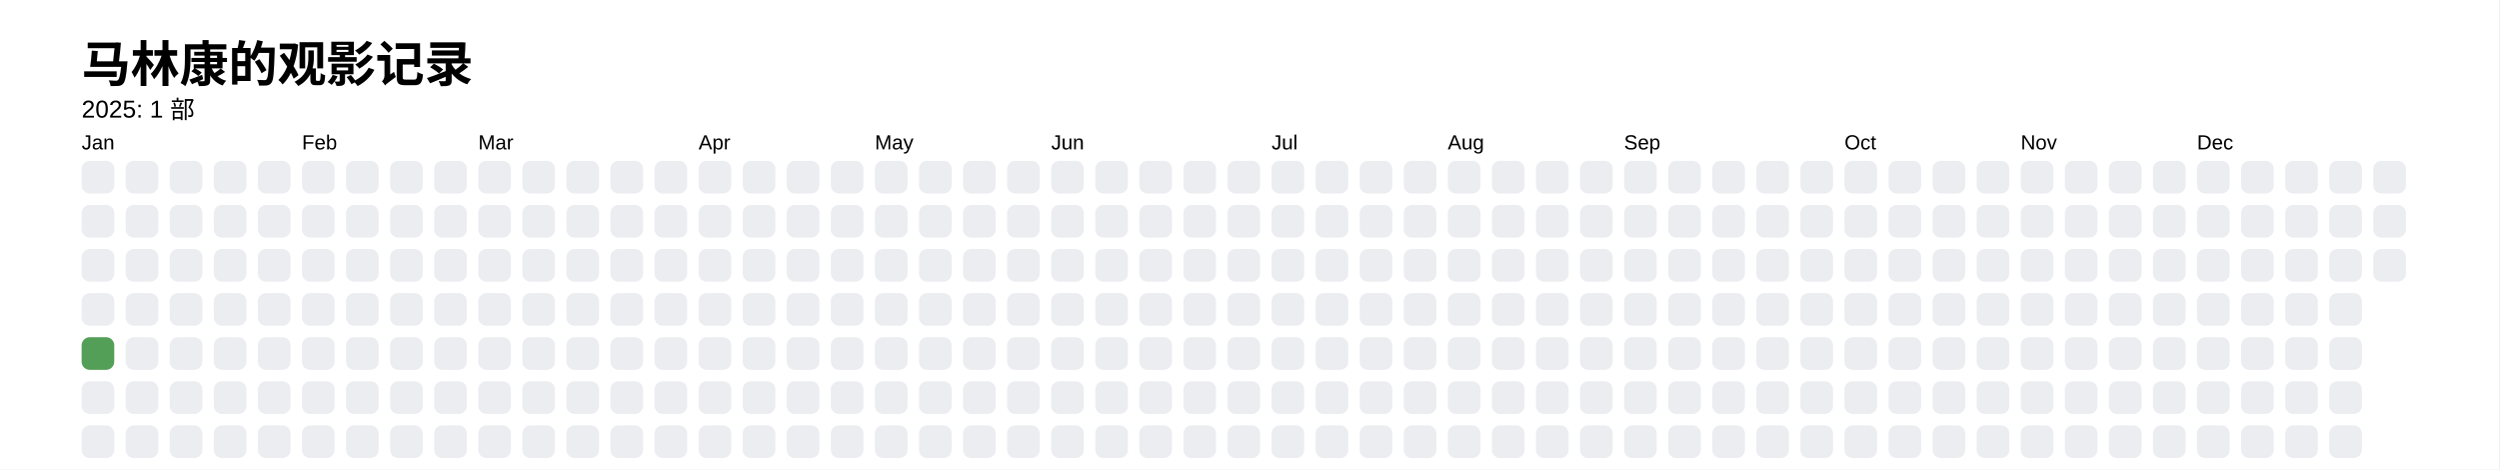
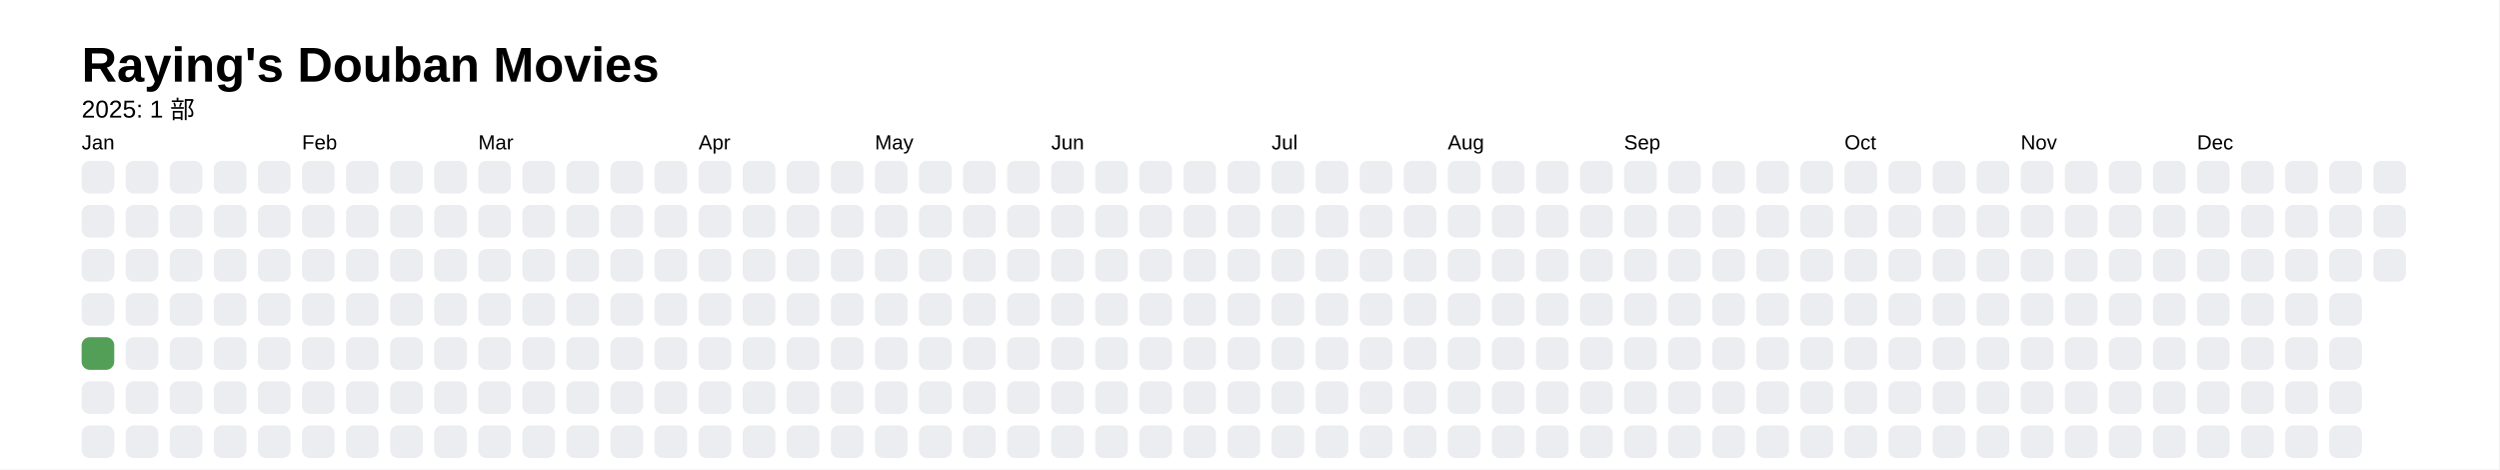
<svg xmlns="http://www.w3.org/2000/svg" baseProfile="full" height="57.5mm" version="1.1" viewBox="0,0,306.2,57.5" width="306.2mm">
  <defs />
  <rect fill="#FFFFFF" height="57.5" width="306.2" x="0" y="0" />
-   <text fill="#000000" style="font-size:6px; font-family:Arial; font-weight:bold;" x="10" y="10">马林康的观影记录</text>
+   <text fill="#000000" style="font-size:6px; font-family:Arial; font-weight:bold;" x="10" y="10">Raying's Douban Movies</text>
  <text fill="#000000" style="font-size:3px; font-family:Arial;" x="10" y="14.4">2025: 1 部</text>
  <text fill="#000000" style="font-size:2.5px; font-family:Arial" x="10" y="18.3">Jan</text>
  <rect fill="#EBEDF0" height="4" rx="1" ry="1" width="4" x="10" y="19.7" />
  <rect fill="#EBEDF0" height="4" rx="1" ry="1" width="4" x="10" y="25.1" />
  <rect fill="#EBEDF0" height="4" rx="1" ry="1" width="4" x="10" y="30.5" />
  <rect fill="#EBEDF0" height="4" rx="1" ry="1" width="4" x="10" y="35.9" />
  <rect fill="#549f57" height="4" rx="1" ry="1" width="4" x="10" y="41.3" />
  <rect fill="#EBEDF0" height="4" rx="1" ry="1" width="4" x="10" y="46.7" />
  <rect fill="#EBEDF0" height="4" rx="1" ry="1" width="4" x="10" y="52.1" />
  <rect fill="#EBEDF0" height="4" rx="1" ry="1" width="4" x="15.4" y="19.7" />
  <rect fill="#EBEDF0" height="4" rx="1" ry="1" width="4" x="15.4" y="25.1" />
  <rect fill="#EBEDF0" height="4" rx="1" ry="1" width="4" x="15.4" y="30.5" />
  <rect fill="#EBEDF0" height="4" rx="1" ry="1" width="4" x="15.4" y="35.9" />
  <rect fill="#EBEDF0" height="4" rx="1" ry="1" width="4" x="15.4" y="41.3" />
  <rect fill="#EBEDF0" height="4" rx="1" ry="1" width="4" x="15.4" y="46.7" />
  <rect fill="#EBEDF0" height="4" rx="1" ry="1" width="4" x="15.4" y="52.1" />
  <rect fill="#EBEDF0" height="4" rx="1" ry="1" width="4" x="20.8" y="19.7" />
  <rect fill="#EBEDF0" height="4" rx="1" ry="1" width="4" x="20.8" y="25.1" />
  <rect fill="#EBEDF0" height="4" rx="1" ry="1" width="4" x="20.8" y="30.5" />
  <rect fill="#EBEDF0" height="4" rx="1" ry="1" width="4" x="20.8" y="35.9" />
  <rect fill="#EBEDF0" height="4" rx="1" ry="1" width="4" x="20.8" y="41.3" />
  <rect fill="#EBEDF0" height="4" rx="1" ry="1" width="4" x="20.8" y="46.7" />
  <rect fill="#EBEDF0" height="4" rx="1" ry="1" width="4" x="20.8" y="52.1" />
  <rect fill="#EBEDF0" height="4" rx="1" ry="1" width="4" x="26.2" y="19.7" />
  <rect fill="#EBEDF0" height="4" rx="1" ry="1" width="4" x="26.2" y="25.1" />
  <rect fill="#EBEDF0" height="4" rx="1" ry="1" width="4" x="26.2" y="30.5" />
  <rect fill="#EBEDF0" height="4" rx="1" ry="1" width="4" x="26.2" y="35.9" />
  <rect fill="#EBEDF0" height="4" rx="1" ry="1" width="4" x="26.2" y="41.3" />
  <rect fill="#EBEDF0" height="4" rx="1" ry="1" width="4" x="26.2" y="46.7" />
  <rect fill="#EBEDF0" height="4" rx="1" ry="1" width="4" x="26.2" y="52.1" />
  <rect fill="#EBEDF0" height="4" rx="1" ry="1" width="4" x="31.6" y="19.7" />
  <rect fill="#EBEDF0" height="4" rx="1" ry="1" width="4" x="31.6" y="25.1" />
  <rect fill="#EBEDF0" height="4" rx="1" ry="1" width="4" x="31.6" y="30.5" />
  <rect fill="#EBEDF0" height="4" rx="1" ry="1" width="4" x="31.6" y="35.9" />
  <rect fill="#EBEDF0" height="4" rx="1" ry="1" width="4" x="31.6" y="41.3" />
  <rect fill="#EBEDF0" height="4" rx="1" ry="1" width="4" x="31.6" y="46.7" />
  <rect fill="#EBEDF0" height="4" rx="1" ry="1" width="4" x="31.6" y="52.1" />
  <text fill="#000000" style="font-size:2.5px; font-family:Arial" x="37.0" y="18.3">Feb</text>
  <rect fill="#EBEDF0" height="4" rx="1" ry="1" width="4" x="37.0" y="19.7" />
  <rect fill="#EBEDF0" height="4" rx="1" ry="1" width="4" x="37.0" y="25.1" />
  <rect fill="#EBEDF0" height="4" rx="1" ry="1" width="4" x="37.0" y="30.5" />
  <rect fill="#EBEDF0" height="4" rx="1" ry="1" width="4" x="37.0" y="35.9" />
  <rect fill="#EBEDF0" height="4" rx="1" ry="1" width="4" x="37.0" y="41.3" />
  <rect fill="#EBEDF0" height="4" rx="1" ry="1" width="4" x="37.0" y="46.7" />
  <rect fill="#EBEDF0" height="4" rx="1" ry="1" width="4" x="37.0" y="52.1" />
  <rect fill="#EBEDF0" height="4" rx="1" ry="1" width="4" x="42.4" y="19.7" />
  <rect fill="#EBEDF0" height="4" rx="1" ry="1" width="4" x="42.4" y="25.1" />
  <rect fill="#EBEDF0" height="4" rx="1" ry="1" width="4" x="42.4" y="30.5" />
  <rect fill="#EBEDF0" height="4" rx="1" ry="1" width="4" x="42.4" y="35.9" />
  <rect fill="#EBEDF0" height="4" rx="1" ry="1" width="4" x="42.4" y="41.3" />
  <rect fill="#EBEDF0" height="4" rx="1" ry="1" width="4" x="42.4" y="46.7" />
  <rect fill="#EBEDF0" height="4" rx="1" ry="1" width="4" x="42.4" y="52.1" />
  <rect fill="#EBEDF0" height="4" rx="1" ry="1" width="4" x="47.8" y="19.7" />
  <rect fill="#EBEDF0" height="4" rx="1" ry="1" width="4" x="47.8" y="25.1" />
  <rect fill="#EBEDF0" height="4" rx="1" ry="1" width="4" x="47.8" y="30.5" />
  <rect fill="#EBEDF0" height="4" rx="1" ry="1" width="4" x="47.8" y="35.9" />
  <rect fill="#EBEDF0" height="4" rx="1" ry="1" width="4" x="47.8" y="41.3" />
  <rect fill="#EBEDF0" height="4" rx="1" ry="1" width="4" x="47.8" y="46.7" />
  <rect fill="#EBEDF0" height="4" rx="1" ry="1" width="4" x="47.8" y="52.1" />
  <rect fill="#EBEDF0" height="4" rx="1" ry="1" width="4" x="53.2" y="19.7" />
  <rect fill="#EBEDF0" height="4" rx="1" ry="1" width="4" x="53.2" y="25.1" />
  <rect fill="#EBEDF0" height="4" rx="1" ry="1" width="4" x="53.2" y="30.5" />
  <rect fill="#EBEDF0" height="4" rx="1" ry="1" width="4" x="53.2" y="35.9" />
  <rect fill="#EBEDF0" height="4" rx="1" ry="1" width="4" x="53.2" y="41.3" />
  <rect fill="#EBEDF0" height="4" rx="1" ry="1" width="4" x="53.2" y="46.7" />
  <rect fill="#EBEDF0" height="4" rx="1" ry="1" width="4" x="53.2" y="52.1" />
  <text fill="#000000" style="font-size:2.5px; font-family:Arial" x="58.6" y="18.3">Mar</text>
  <rect fill="#EBEDF0" height="4" rx="1" ry="1" width="4" x="58.6" y="19.7" />
  <rect fill="#EBEDF0" height="4" rx="1" ry="1" width="4" x="58.6" y="25.1" />
  <rect fill="#EBEDF0" height="4" rx="1" ry="1" width="4" x="58.6" y="30.5" />
  <rect fill="#EBEDF0" height="4" rx="1" ry="1" width="4" x="58.6" y="35.9" />
  <rect fill="#EBEDF0" height="4" rx="1" ry="1" width="4" x="58.6" y="41.3" />
  <rect fill="#EBEDF0" height="4" rx="1" ry="1" width="4" x="58.6" y="46.7" />
  <rect fill="#EBEDF0" height="4" rx="1" ry="1" width="4" x="58.6" y="52.1" />
  <rect fill="#EBEDF0" height="4" rx="1" ry="1" width="4" x="64" y="19.7" />
  <rect fill="#EBEDF0" height="4" rx="1" ry="1" width="4" x="64" y="25.1" />
  <rect fill="#EBEDF0" height="4" rx="1" ry="1" width="4" x="64" y="30.5" />
  <rect fill="#EBEDF0" height="4" rx="1" ry="1" width="4" x="64" y="35.9" />
  <rect fill="#EBEDF0" height="4" rx="1" ry="1" width="4" x="64" y="41.3" />
  <rect fill="#EBEDF0" height="4" rx="1" ry="1" width="4" x="64" y="46.7" />
  <rect fill="#EBEDF0" height="4" rx="1" ry="1" width="4" x="64" y="52.1" />
  <rect fill="#EBEDF0" height="4" rx="1" ry="1" width="4" x="69.4" y="19.7" />
  <rect fill="#EBEDF0" height="4" rx="1" ry="1" width="4" x="69.4" y="25.1" />
  <rect fill="#EBEDF0" height="4" rx="1" ry="1" width="4" x="69.4" y="30.5" />
  <rect fill="#EBEDF0" height="4" rx="1" ry="1" width="4" x="69.4" y="35.9" />
  <rect fill="#EBEDF0" height="4" rx="1" ry="1" width="4" x="69.4" y="41.3" />
  <rect fill="#EBEDF0" height="4" rx="1" ry="1" width="4" x="69.4" y="46.7" />
  <rect fill="#EBEDF0" height="4" rx="1" ry="1" width="4" x="69.4" y="52.1" />
  <rect fill="#EBEDF0" height="4" rx="1" ry="1" width="4" x="74.8" y="19.7" />
  <rect fill="#EBEDF0" height="4" rx="1" ry="1" width="4" x="74.8" y="25.1" />
  <rect fill="#EBEDF0" height="4" rx="1" ry="1" width="4" x="74.8" y="30.5" />
  <rect fill="#EBEDF0" height="4" rx="1" ry="1" width="4" x="74.8" y="35.9" />
  <rect fill="#EBEDF0" height="4" rx="1" ry="1" width="4" x="74.8" y="41.3" />
  <rect fill="#EBEDF0" height="4" rx="1" ry="1" width="4" x="74.8" y="46.7" />
  <rect fill="#EBEDF0" height="4" rx="1" ry="1" width="4" x="74.8" y="52.1" />
  <rect fill="#EBEDF0" height="4" rx="1" ry="1" width="4" x="80.2" y="19.7" />
  <rect fill="#EBEDF0" height="4" rx="1" ry="1" width="4" x="80.2" y="25.1" />
  <rect fill="#EBEDF0" height="4" rx="1" ry="1" width="4" x="80.2" y="30.5" />
  <rect fill="#EBEDF0" height="4" rx="1" ry="1" width="4" x="80.2" y="35.9" />
  <rect fill="#EBEDF0" height="4" rx="1" ry="1" width="4" x="80.2" y="41.3" />
  <rect fill="#EBEDF0" height="4" rx="1" ry="1" width="4" x="80.2" y="46.7" />
  <rect fill="#EBEDF0" height="4" rx="1" ry="1" width="4" x="80.2" y="52.1" />
  <text fill="#000000" style="font-size:2.5px; font-family:Arial" x="85.6" y="18.3">Apr</text>
  <rect fill="#EBEDF0" height="4" rx="1" ry="1" width="4" x="85.6" y="19.7" />
  <rect fill="#EBEDF0" height="4" rx="1" ry="1" width="4" x="85.6" y="25.1" />
  <rect fill="#EBEDF0" height="4" rx="1" ry="1" width="4" x="85.6" y="30.5" />
  <rect fill="#EBEDF0" height="4" rx="1" ry="1" width="4" x="85.6" y="35.9" />
  <rect fill="#EBEDF0" height="4" rx="1" ry="1" width="4" x="85.6" y="41.3" />
  <rect fill="#EBEDF0" height="4" rx="1" ry="1" width="4" x="85.6" y="46.7" />
  <rect fill="#EBEDF0" height="4" rx="1" ry="1" width="4" x="85.6" y="52.1" />
  <rect fill="#EBEDF0" height="4" rx="1" ry="1" width="4" x="91" y="19.7" />
  <rect fill="#EBEDF0" height="4" rx="1" ry="1" width="4" x="91" y="25.1" />
  <rect fill="#EBEDF0" height="4" rx="1" ry="1" width="4" x="91" y="30.5" />
  <rect fill="#EBEDF0" height="4" rx="1" ry="1" width="4" x="91" y="35.9" />
  <rect fill="#EBEDF0" height="4" rx="1" ry="1" width="4" x="91" y="41.3" />
  <rect fill="#EBEDF0" height="4" rx="1" ry="1" width="4" x="91" y="46.7" />
  <rect fill="#EBEDF0" height="4" rx="1" ry="1" width="4" x="91" y="52.1" />
  <rect fill="#EBEDF0" height="4" rx="1" ry="1" width="4" x="96.4" y="19.7" />
  <rect fill="#EBEDF0" height="4" rx="1" ry="1" width="4" x="96.4" y="25.1" />
  <rect fill="#EBEDF0" height="4" rx="1" ry="1" width="4" x="96.4" y="30.5" />
  <rect fill="#EBEDF0" height="4" rx="1" ry="1" width="4" x="96.4" y="35.9" />
  <rect fill="#EBEDF0" height="4" rx="1" ry="1" width="4" x="96.4" y="41.3" />
  <rect fill="#EBEDF0" height="4" rx="1" ry="1" width="4" x="96.4" y="46.7" />
  <rect fill="#EBEDF0" height="4" rx="1" ry="1" width="4" x="96.4" y="52.1" />
  <rect fill="#EBEDF0" height="4" rx="1" ry="1" width="4" x="101.8" y="19.7" />
  <rect fill="#EBEDF0" height="4" rx="1" ry="1" width="4" x="101.8" y="25.1" />
  <rect fill="#EBEDF0" height="4" rx="1" ry="1" width="4" x="101.8" y="30.5" />
  <rect fill="#EBEDF0" height="4" rx="1" ry="1" width="4" x="101.8" y="35.9" />
  <rect fill="#EBEDF0" height="4" rx="1" ry="1" width="4" x="101.8" y="41.3" />
  <rect fill="#EBEDF0" height="4" rx="1" ry="1" width="4" x="101.8" y="46.7" />
  <rect fill="#EBEDF0" height="4" rx="1" ry="1" width="4" x="101.8" y="52.1" />
  <text fill="#000000" style="font-size:2.5px; font-family:Arial" x="107.2" y="18.3">May</text>
  <rect fill="#EBEDF0" height="4" rx="1" ry="1" width="4" x="107.2" y="19.7" />
  <rect fill="#EBEDF0" height="4" rx="1" ry="1" width="4" x="107.2" y="25.1" />
  <rect fill="#EBEDF0" height="4" rx="1" ry="1" width="4" x="107.2" y="30.5" />
  <rect fill="#EBEDF0" height="4" rx="1" ry="1" width="4" x="107.2" y="35.9" />
  <rect fill="#EBEDF0" height="4" rx="1" ry="1" width="4" x="107.2" y="41.3" />
  <rect fill="#EBEDF0" height="4" rx="1" ry="1" width="4" x="107.2" y="46.7" />
  <rect fill="#EBEDF0" height="4" rx="1" ry="1" width="4" x="107.2" y="52.1" />
  <rect fill="#EBEDF0" height="4" rx="1" ry="1" width="4" x="112.6" y="19.7" />
  <rect fill="#EBEDF0" height="4" rx="1" ry="1" width="4" x="112.6" y="25.1" />
  <rect fill="#EBEDF0" height="4" rx="1" ry="1" width="4" x="112.6" y="30.5" />
  <rect fill="#EBEDF0" height="4" rx="1" ry="1" width="4" x="112.6" y="35.9" />
  <rect fill="#EBEDF0" height="4" rx="1" ry="1" width="4" x="112.6" y="41.3" />
  <rect fill="#EBEDF0" height="4" rx="1" ry="1" width="4" x="112.6" y="46.7" />
  <rect fill="#EBEDF0" height="4" rx="1" ry="1" width="4" x="112.6" y="52.1" />
  <rect fill="#EBEDF0" height="4" rx="1" ry="1" width="4" x="118" y="19.7" />
  <rect fill="#EBEDF0" height="4" rx="1" ry="1" width="4" x="118" y="25.1" />
  <rect fill="#EBEDF0" height="4" rx="1" ry="1" width="4" x="118" y="30.5" />
  <rect fill="#EBEDF0" height="4" rx="1" ry="1" width="4" x="118" y="35.9" />
  <rect fill="#EBEDF0" height="4" rx="1" ry="1" width="4" x="118" y="41.3" />
  <rect fill="#EBEDF0" height="4" rx="1" ry="1" width="4" x="118" y="46.7" />
  <rect fill="#EBEDF0" height="4" rx="1" ry="1" width="4" x="118" y="52.1" />
  <rect fill="#EBEDF0" height="4" rx="1" ry="1" width="4" x="123.4" y="19.7" />
  <rect fill="#EBEDF0" height="4" rx="1" ry="1" width="4" x="123.4" y="25.1" />
  <rect fill="#EBEDF0" height="4" rx="1" ry="1" width="4" x="123.4" y="30.5" />
  <rect fill="#EBEDF0" height="4" rx="1" ry="1" width="4" x="123.4" y="35.9" />
  <rect fill="#EBEDF0" height="4" rx="1" ry="1" width="4" x="123.4" y="41.3" />
  <rect fill="#EBEDF0" height="4" rx="1" ry="1" width="4" x="123.4" y="46.7" />
  <rect fill="#EBEDF0" height="4" rx="1" ry="1" width="4" x="123.4" y="52.1" />
  <text fill="#000000" style="font-size:2.5px; font-family:Arial" x="128.8" y="18.3">Jun</text>
  <rect fill="#EBEDF0" height="4" rx="1" ry="1" width="4" x="128.8" y="19.7" />
  <rect fill="#EBEDF0" height="4" rx="1" ry="1" width="4" x="128.8" y="25.1" />
  <rect fill="#EBEDF0" height="4" rx="1" ry="1" width="4" x="128.8" y="30.5" />
  <rect fill="#EBEDF0" height="4" rx="1" ry="1" width="4" x="128.8" y="35.9" />
  <rect fill="#EBEDF0" height="4" rx="1" ry="1" width="4" x="128.8" y="41.3" />
  <rect fill="#EBEDF0" height="4" rx="1" ry="1" width="4" x="128.8" y="46.7" />
  <rect fill="#EBEDF0" height="4" rx="1" ry="1" width="4" x="128.8" y="52.1" />
  <rect fill="#EBEDF0" height="4" rx="1" ry="1" width="4" x="134.2" y="19.7" />
  <rect fill="#EBEDF0" height="4" rx="1" ry="1" width="4" x="134.2" y="25.1" />
  <rect fill="#EBEDF0" height="4" rx="1" ry="1" width="4" x="134.2" y="30.5" />
  <rect fill="#EBEDF0" height="4" rx="1" ry="1" width="4" x="134.2" y="35.9" />
  <rect fill="#EBEDF0" height="4" rx="1" ry="1" width="4" x="134.2" y="41.3" />
  <rect fill="#EBEDF0" height="4" rx="1" ry="1" width="4" x="134.2" y="46.7" />
  <rect fill="#EBEDF0" height="4" rx="1" ry="1" width="4" x="134.2" y="52.1" />
  <rect fill="#EBEDF0" height="4" rx="1" ry="1" width="4" x="139.6" y="19.7" />
  <rect fill="#EBEDF0" height="4" rx="1" ry="1" width="4" x="139.6" y="25.1" />
  <rect fill="#EBEDF0" height="4" rx="1" ry="1" width="4" x="139.6" y="30.5" />
  <rect fill="#EBEDF0" height="4" rx="1" ry="1" width="4" x="139.6" y="35.9" />
  <rect fill="#EBEDF0" height="4" rx="1" ry="1" width="4" x="139.6" y="41.3" />
  <rect fill="#EBEDF0" height="4" rx="1" ry="1" width="4" x="139.6" y="46.7" />
  <rect fill="#EBEDF0" height="4" rx="1" ry="1" width="4" x="139.6" y="52.1" />
  <rect fill="#EBEDF0" height="4" rx="1" ry="1" width="4" x="145" y="19.7" />
  <rect fill="#EBEDF0" height="4" rx="1" ry="1" width="4" x="145" y="25.1" />
  <rect fill="#EBEDF0" height="4" rx="1" ry="1" width="4" x="145" y="30.5" />
  <rect fill="#EBEDF0" height="4" rx="1" ry="1" width="4" x="145" y="35.9" />
  <rect fill="#EBEDF0" height="4" rx="1" ry="1" width="4" x="145" y="41.3" />
  <rect fill="#EBEDF0" height="4" rx="1" ry="1" width="4" x="145" y="46.7" />
  <rect fill="#EBEDF0" height="4" rx="1" ry="1" width="4" x="145" y="52.1" />
  <rect fill="#EBEDF0" height="4" rx="1" ry="1" width="4" x="150.4" y="19.7" />
  <rect fill="#EBEDF0" height="4" rx="1" ry="1" width="4" x="150.4" y="25.1" />
  <rect fill="#EBEDF0" height="4" rx="1" ry="1" width="4" x="150.4" y="30.5" />
  <rect fill="#EBEDF0" height="4" rx="1" ry="1" width="4" x="150.4" y="35.9" />
  <rect fill="#EBEDF0" height="4" rx="1" ry="1" width="4" x="150.4" y="41.3" />
  <rect fill="#EBEDF0" height="4" rx="1" ry="1" width="4" x="150.4" y="46.7" />
  <rect fill="#EBEDF0" height="4" rx="1" ry="1" width="4" x="150.4" y="52.1" />
  <text fill="#000000" style="font-size:2.5px; font-family:Arial" x="155.8" y="18.3">Jul</text>
  <rect fill="#EBEDF0" height="4" rx="1" ry="1" width="4" x="155.8" y="19.7" />
  <rect fill="#EBEDF0" height="4" rx="1" ry="1" width="4" x="155.8" y="25.1" />
  <rect fill="#EBEDF0" height="4" rx="1" ry="1" width="4" x="155.8" y="30.5" />
  <rect fill="#EBEDF0" height="4" rx="1" ry="1" width="4" x="155.8" y="35.9" />
  <rect fill="#EBEDF0" height="4" rx="1" ry="1" width="4" x="155.8" y="41.3" />
  <rect fill="#EBEDF0" height="4" rx="1" ry="1" width="4" x="155.8" y="46.7" />
  <rect fill="#EBEDF0" height="4" rx="1" ry="1" width="4" x="155.8" y="52.1" />
  <rect fill="#EBEDF0" height="4" rx="1" ry="1" width="4" x="161.2" y="19.7" />
  <rect fill="#EBEDF0" height="4" rx="1" ry="1" width="4" x="161.2" y="25.1" />
  <rect fill="#EBEDF0" height="4" rx="1" ry="1" width="4" x="161.2" y="30.5" />
  <rect fill="#EBEDF0" height="4" rx="1" ry="1" width="4" x="161.2" y="35.9" />
  <rect fill="#EBEDF0" height="4" rx="1" ry="1" width="4" x="161.2" y="41.3" />
  <rect fill="#EBEDF0" height="4" rx="1" ry="1" width="4" x="161.2" y="46.7" />
  <rect fill="#EBEDF0" height="4" rx="1" ry="1" width="4" x="161.2" y="52.1" />
  <rect fill="#EBEDF0" height="4" rx="1" ry="1" width="4" x="166.6" y="19.7" />
  <rect fill="#EBEDF0" height="4" rx="1" ry="1" width="4" x="166.6" y="25.1" />
  <rect fill="#EBEDF0" height="4" rx="1" ry="1" width="4" x="166.6" y="30.5" />
  <rect fill="#EBEDF0" height="4" rx="1" ry="1" width="4" x="166.6" y="35.9" />
  <rect fill="#EBEDF0" height="4" rx="1" ry="1" width="4" x="166.6" y="41.3" />
  <rect fill="#EBEDF0" height="4" rx="1" ry="1" width="4" x="166.6" y="46.7" />
  <rect fill="#EBEDF0" height="4" rx="1" ry="1" width="4" x="166.6" y="52.1" />
  <rect fill="#EBEDF0" height="4" rx="1" ry="1" width="4" x="172" y="19.7" />
  <rect fill="#EBEDF0" height="4" rx="1" ry="1" width="4" x="172" y="25.1" />
  <rect fill="#EBEDF0" height="4" rx="1" ry="1" width="4" x="172" y="30.5" />
  <rect fill="#EBEDF0" height="4" rx="1" ry="1" width="4" x="172" y="35.9" />
  <rect fill="#EBEDF0" height="4" rx="1" ry="1" width="4" x="172" y="41.3" />
  <rect fill="#EBEDF0" height="4" rx="1" ry="1" width="4" x="172" y="46.7" />
  <rect fill="#EBEDF0" height="4" rx="1" ry="1" width="4" x="172" y="52.1" />
  <text fill="#000000" style="font-size:2.5px; font-family:Arial" x="177.4" y="18.3">Aug</text>
  <rect fill="#EBEDF0" height="4" rx="1" ry="1" width="4" x="177.4" y="19.7" />
  <rect fill="#EBEDF0" height="4" rx="1" ry="1" width="4" x="177.4" y="25.1" />
  <rect fill="#EBEDF0" height="4" rx="1" ry="1" width="4" x="177.4" y="30.5" />
  <rect fill="#EBEDF0" height="4" rx="1" ry="1" width="4" x="177.4" y="35.9" />
  <rect fill="#EBEDF0" height="4" rx="1" ry="1" width="4" x="177.4" y="41.3" />
  <rect fill="#EBEDF0" height="4" rx="1" ry="1" width="4" x="177.4" y="46.7" />
  <rect fill="#EBEDF0" height="4" rx="1" ry="1" width="4" x="177.4" y="52.1" />
  <rect fill="#EBEDF0" height="4" rx="1" ry="1" width="4" x="182.8" y="19.7" />
  <rect fill="#EBEDF0" height="4" rx="1" ry="1" width="4" x="182.8" y="25.1" />
  <rect fill="#EBEDF0" height="4" rx="1" ry="1" width="4" x="182.8" y="30.5" />
  <rect fill="#EBEDF0" height="4" rx="1" ry="1" width="4" x="182.8" y="35.9" />
  <rect fill="#EBEDF0" height="4" rx="1" ry="1" width="4" x="182.8" y="41.3" />
  <rect fill="#EBEDF0" height="4" rx="1" ry="1" width="4" x="182.8" y="46.7" />
  <rect fill="#EBEDF0" height="4" rx="1" ry="1" width="4" x="182.8" y="52.1" />
  <rect fill="#EBEDF0" height="4" rx="1" ry="1" width="4" x="188.2" y="19.7" />
  <rect fill="#EBEDF0" height="4" rx="1" ry="1" width="4" x="188.2" y="25.1" />
  <rect fill="#EBEDF0" height="4" rx="1" ry="1" width="4" x="188.2" y="30.5" />
  <rect fill="#EBEDF0" height="4" rx="1" ry="1" width="4" x="188.2" y="35.9" />
  <rect fill="#EBEDF0" height="4" rx="1" ry="1" width="4" x="188.2" y="41.3" />
  <rect fill="#EBEDF0" height="4" rx="1" ry="1" width="4" x="188.2" y="46.7" />
  <rect fill="#EBEDF0" height="4" rx="1" ry="1" width="4" x="188.2" y="52.1" />
  <rect fill="#EBEDF0" height="4" rx="1" ry="1" width="4" x="193.6" y="19.7" />
  <rect fill="#EBEDF0" height="4" rx="1" ry="1" width="4" x="193.6" y="25.1" />
  <rect fill="#EBEDF0" height="4" rx="1" ry="1" width="4" x="193.6" y="30.5" />
  <rect fill="#EBEDF0" height="4" rx="1" ry="1" width="4" x="193.6" y="35.9" />
  <rect fill="#EBEDF0" height="4" rx="1" ry="1" width="4" x="193.6" y="41.3" />
  <rect fill="#EBEDF0" height="4" rx="1" ry="1" width="4" x="193.6" y="46.7" />
  <rect fill="#EBEDF0" height="4" rx="1" ry="1" width="4" x="193.6" y="52.1" />
  <text fill="#000000" style="font-size:2.5px; font-family:Arial" x="199" y="18.3">Sep</text>
  <rect fill="#EBEDF0" height="4" rx="1" ry="1" width="4" x="199" y="19.7" />
  <rect fill="#EBEDF0" height="4" rx="1" ry="1" width="4" x="199" y="25.1" />
  <rect fill="#EBEDF0" height="4" rx="1" ry="1" width="4" x="199" y="30.5" />
  <rect fill="#EBEDF0" height="4" rx="1" ry="1" width="4" x="199" y="35.9" />
  <rect fill="#EBEDF0" height="4" rx="1" ry="1" width="4" x="199" y="41.3" />
  <rect fill="#EBEDF0" height="4" rx="1" ry="1" width="4" x="199" y="46.7" />
  <rect fill="#EBEDF0" height="4" rx="1" ry="1" width="4" x="199" y="52.1" />
  <rect fill="#EBEDF0" height="4" rx="1" ry="1" width="4" x="204.4" y="19.7" />
  <rect fill="#EBEDF0" height="4" rx="1" ry="1" width="4" x="204.4" y="25.1" />
  <rect fill="#EBEDF0" height="4" rx="1" ry="1" width="4" x="204.4" y="30.5" />
  <rect fill="#EBEDF0" height="4" rx="1" ry="1" width="4" x="204.4" y="35.9" />
  <rect fill="#EBEDF0" height="4" rx="1" ry="1" width="4" x="204.4" y="41.3" />
  <rect fill="#EBEDF0" height="4" rx="1" ry="1" width="4" x="204.4" y="46.7" />
  <rect fill="#EBEDF0" height="4" rx="1" ry="1" width="4" x="204.4" y="52.1" />
  <rect fill="#EBEDF0" height="4" rx="1" ry="1" width="4" x="209.8" y="19.7" />
  <rect fill="#EBEDF0" height="4" rx="1" ry="1" width="4" x="209.8" y="25.1" />
  <rect fill="#EBEDF0" height="4" rx="1" ry="1" width="4" x="209.8" y="30.5" />
  <rect fill="#EBEDF0" height="4" rx="1" ry="1" width="4" x="209.8" y="35.9" />
  <rect fill="#EBEDF0" height="4" rx="1" ry="1" width="4" x="209.8" y="41.3" />
  <rect fill="#EBEDF0" height="4" rx="1" ry="1" width="4" x="209.8" y="46.7" />
  <rect fill="#EBEDF0" height="4" rx="1" ry="1" width="4" x="209.8" y="52.1" />
  <rect fill="#EBEDF0" height="4" rx="1" ry="1" width="4" x="215.2" y="19.7" />
  <rect fill="#EBEDF0" height="4" rx="1" ry="1" width="4" x="215.2" y="25.1" />
  <rect fill="#EBEDF0" height="4" rx="1" ry="1" width="4" x="215.2" y="30.5" />
  <rect fill="#EBEDF0" height="4" rx="1" ry="1" width="4" x="215.2" y="35.9" />
  <rect fill="#EBEDF0" height="4" rx="1" ry="1" width="4" x="215.2" y="41.3" />
  <rect fill="#EBEDF0" height="4" rx="1" ry="1" width="4" x="215.2" y="46.7" />
  <rect fill="#EBEDF0" height="4" rx="1" ry="1" width="4" x="215.2" y="52.1" />
  <rect fill="#EBEDF0" height="4" rx="1" ry="1" width="4" x="220.6" y="19.7" />
  <rect fill="#EBEDF0" height="4" rx="1" ry="1" width="4" x="220.6" y="25.1" />
  <rect fill="#EBEDF0" height="4" rx="1" ry="1" width="4" x="220.6" y="30.5" />
  <rect fill="#EBEDF0" height="4" rx="1" ry="1" width="4" x="220.6" y="35.9" />
  <rect fill="#EBEDF0" height="4" rx="1" ry="1" width="4" x="220.6" y="41.3" />
  <rect fill="#EBEDF0" height="4" rx="1" ry="1" width="4" x="220.6" y="46.7" />
  <rect fill="#EBEDF0" height="4" rx="1" ry="1" width="4" x="220.6" y="52.1" />
  <text fill="#000000" style="font-size:2.5px; font-family:Arial" x="226" y="18.3">Oct</text>
  <rect fill="#EBEDF0" height="4" rx="1" ry="1" width="4" x="226" y="19.7" />
  <rect fill="#EBEDF0" height="4" rx="1" ry="1" width="4" x="226" y="25.1" />
  <rect fill="#EBEDF0" height="4" rx="1" ry="1" width="4" x="226" y="30.5" />
  <rect fill="#EBEDF0" height="4" rx="1" ry="1" width="4" x="226" y="35.9" />
  <rect fill="#EBEDF0" height="4" rx="1" ry="1" width="4" x="226" y="41.3" />
  <rect fill="#EBEDF0" height="4" rx="1" ry="1" width="4" x="226" y="46.7" />
  <rect fill="#EBEDF0" height="4" rx="1" ry="1" width="4" x="226" y="52.1" />
  <rect fill="#EBEDF0" height="4" rx="1" ry="1" width="4" x="231.4" y="19.7" />
  <rect fill="#EBEDF0" height="4" rx="1" ry="1" width="4" x="231.4" y="25.1" />
  <rect fill="#EBEDF0" height="4" rx="1" ry="1" width="4" x="231.4" y="30.5" />
  <rect fill="#EBEDF0" height="4" rx="1" ry="1" width="4" x="231.4" y="35.9" />
  <rect fill="#EBEDF0" height="4" rx="1" ry="1" width="4" x="231.4" y="41.3" />
  <rect fill="#EBEDF0" height="4" rx="1" ry="1" width="4" x="231.4" y="46.7" />
  <rect fill="#EBEDF0" height="4" rx="1" ry="1" width="4" x="231.4" y="52.1" />
  <rect fill="#EBEDF0" height="4" rx="1" ry="1" width="4" x="236.8" y="19.7" />
  <rect fill="#EBEDF0" height="4" rx="1" ry="1" width="4" x="236.8" y="25.1" />
  <rect fill="#EBEDF0" height="4" rx="1" ry="1" width="4" x="236.8" y="30.5" />
  <rect fill="#EBEDF0" height="4" rx="1" ry="1" width="4" x="236.8" y="35.9" />
  <rect fill="#EBEDF0" height="4" rx="1" ry="1" width="4" x="236.8" y="41.3" />
  <rect fill="#EBEDF0" height="4" rx="1" ry="1" width="4" x="236.8" y="46.7" />
  <rect fill="#EBEDF0" height="4" rx="1" ry="1" width="4" x="236.8" y="52.1" />
  <rect fill="#EBEDF0" height="4" rx="1" ry="1" width="4" x="242.2" y="19.7" />
  <rect fill="#EBEDF0" height="4" rx="1" ry="1" width="4" x="242.2" y="25.1" />
  <rect fill="#EBEDF0" height="4" rx="1" ry="1" width="4" x="242.2" y="30.5" />
  <rect fill="#EBEDF0" height="4" rx="1" ry="1" width="4" x="242.2" y="35.9" />
  <rect fill="#EBEDF0" height="4" rx="1" ry="1" width="4" x="242.2" y="41.3" />
  <rect fill="#EBEDF0" height="4" rx="1" ry="1" width="4" x="242.2" y="46.7" />
  <rect fill="#EBEDF0" height="4" rx="1" ry="1" width="4" x="242.2" y="52.1" />
  <text fill="#000000" style="font-size:2.5px; font-family:Arial" x="247.6" y="18.3">Nov</text>
  <rect fill="#EBEDF0" height="4" rx="1" ry="1" width="4" x="247.6" y="19.7" />
  <rect fill="#EBEDF0" height="4" rx="1" ry="1" width="4" x="247.6" y="25.1" />
  <rect fill="#EBEDF0" height="4" rx="1" ry="1" width="4" x="247.6" y="30.5" />
  <rect fill="#EBEDF0" height="4" rx="1" ry="1" width="4" x="247.6" y="35.9" />
  <rect fill="#EBEDF0" height="4" rx="1" ry="1" width="4" x="247.6" y="41.3" />
  <rect fill="#EBEDF0" height="4" rx="1" ry="1" width="4" x="247.6" y="46.7" />
  <rect fill="#EBEDF0" height="4" rx="1" ry="1" width="4" x="247.6" y="52.1" />
  <rect fill="#EBEDF0" height="4" rx="1" ry="1" width="4" x="253" y="19.7" />
  <rect fill="#EBEDF0" height="4" rx="1" ry="1" width="4" x="253" y="25.1" />
  <rect fill="#EBEDF0" height="4" rx="1" ry="1" width="4" x="253" y="30.5" />
  <rect fill="#EBEDF0" height="4" rx="1" ry="1" width="4" x="253" y="35.9" />
  <rect fill="#EBEDF0" height="4" rx="1" ry="1" width="4" x="253" y="41.3" />
  <rect fill="#EBEDF0" height="4" rx="1" ry="1" width="4" x="253" y="46.7" />
  <rect fill="#EBEDF0" height="4" rx="1" ry="1" width="4" x="253" y="52.1" />
  <rect fill="#EBEDF0" height="4" rx="1" ry="1" width="4" x="258.4" y="19.7" />
  <rect fill="#EBEDF0" height="4" rx="1" ry="1" width="4" x="258.4" y="25.1" />
  <rect fill="#EBEDF0" height="4" rx="1" ry="1" width="4" x="258.4" y="30.5" />
  <rect fill="#EBEDF0" height="4" rx="1" ry="1" width="4" x="258.4" y="35.9" />
  <rect fill="#EBEDF0" height="4" rx="1" ry="1" width="4" x="258.4" y="41.3" />
  <rect fill="#EBEDF0" height="4" rx="1" ry="1" width="4" x="258.4" y="46.7" />
  <rect fill="#EBEDF0" height="4" rx="1" ry="1" width="4" x="258.4" y="52.1" />
  <rect fill="#EBEDF0" height="4" rx="1" ry="1" width="4" x="263.8" y="19.7" />
  <rect fill="#EBEDF0" height="4" rx="1" ry="1" width="4" x="263.8" y="25.1" />
  <rect fill="#EBEDF0" height="4" rx="1" ry="1" width="4" x="263.8" y="30.5" />
  <rect fill="#EBEDF0" height="4" rx="1" ry="1" width="4" x="263.8" y="35.9" />
  <rect fill="#EBEDF0" height="4" rx="1" ry="1" width="4" x="263.8" y="41.3" />
  <rect fill="#EBEDF0" height="4" rx="1" ry="1" width="4" x="263.8" y="46.7" />
  <rect fill="#EBEDF0" height="4" rx="1" ry="1" width="4" x="263.8" y="52.1" />
  <text fill="#000000" style="font-size:2.5px; font-family:Arial" x="269.2" y="18.3">Dec</text>
  <rect fill="#EBEDF0" height="4" rx="1" ry="1" width="4" x="269.2" y="19.7" />
  <rect fill="#EBEDF0" height="4" rx="1" ry="1" width="4" x="269.2" y="25.1" />
  <rect fill="#EBEDF0" height="4" rx="1" ry="1" width="4" x="269.2" y="30.5" />
  <rect fill="#EBEDF0" height="4" rx="1" ry="1" width="4" x="269.2" y="35.9" />
  <rect fill="#EBEDF0" height="4" rx="1" ry="1" width="4" x="269.2" y="41.3" />
  <rect fill="#EBEDF0" height="4" rx="1" ry="1" width="4" x="269.2" y="46.7" />
  <rect fill="#EBEDF0" height="4" rx="1" ry="1" width="4" x="269.2" y="52.1" />
  <rect fill="#EBEDF0" height="4" rx="1" ry="1" width="4" x="274.6" y="19.7" />
  <rect fill="#EBEDF0" height="4" rx="1" ry="1" width="4" x="274.6" y="25.1" />
  <rect fill="#EBEDF0" height="4" rx="1" ry="1" width="4" x="274.6" y="30.5" />
  <rect fill="#EBEDF0" height="4" rx="1" ry="1" width="4" x="274.6" y="35.9" />
  <rect fill="#EBEDF0" height="4" rx="1" ry="1" width="4" x="274.6" y="41.3" />
  <rect fill="#EBEDF0" height="4" rx="1" ry="1" width="4" x="274.6" y="46.7" />
  <rect fill="#EBEDF0" height="4" rx="1" ry="1" width="4" x="274.6" y="52.1" />
  <rect fill="#EBEDF0" height="4" rx="1" ry="1" width="4" x="280" y="19.7" />
  <rect fill="#EBEDF0" height="4" rx="1" ry="1" width="4" x="280" y="25.1" />
  <rect fill="#EBEDF0" height="4" rx="1" ry="1" width="4" x="280" y="30.5" />
  <rect fill="#EBEDF0" height="4" rx="1" ry="1" width="4" x="280" y="35.9" />
  <rect fill="#EBEDF0" height="4" rx="1" ry="1" width="4" x="280" y="41.3" />
  <rect fill="#EBEDF0" height="4" rx="1" ry="1" width="4" x="280" y="46.7" />
  <rect fill="#EBEDF0" height="4" rx="1" ry="1" width="4" x="280" y="52.1" />
  <rect fill="#EBEDF0" height="4" rx="1" ry="1" width="4" x="285.4" y="19.7" />
  <rect fill="#EBEDF0" height="4" rx="1" ry="1" width="4" x="285.4" y="25.1" />
  <rect fill="#EBEDF0" height="4" rx="1" ry="1" width="4" x="285.4" y="30.5" />
  <rect fill="#EBEDF0" height="4" rx="1" ry="1" width="4" x="285.4" y="35.9" />
  <rect fill="#EBEDF0" height="4" rx="1" ry="1" width="4" x="285.4" y="41.3" />
  <rect fill="#EBEDF0" height="4" rx="1" ry="1" width="4" x="285.4" y="46.7" />
  <rect fill="#EBEDF0" height="4" rx="1" ry="1" width="4" x="285.4" y="52.1" />
  <rect fill="#EBEDF0" height="4" rx="1" ry="1" width="4" x="290.8" y="19.7" />
  <rect fill="#EBEDF0" height="4" rx="1" ry="1" width="4" x="290.8" y="25.1" />
  <rect fill="#EBEDF0" height="4" rx="1" ry="1" width="4" x="290.8" y="30.5" />
</svg>
